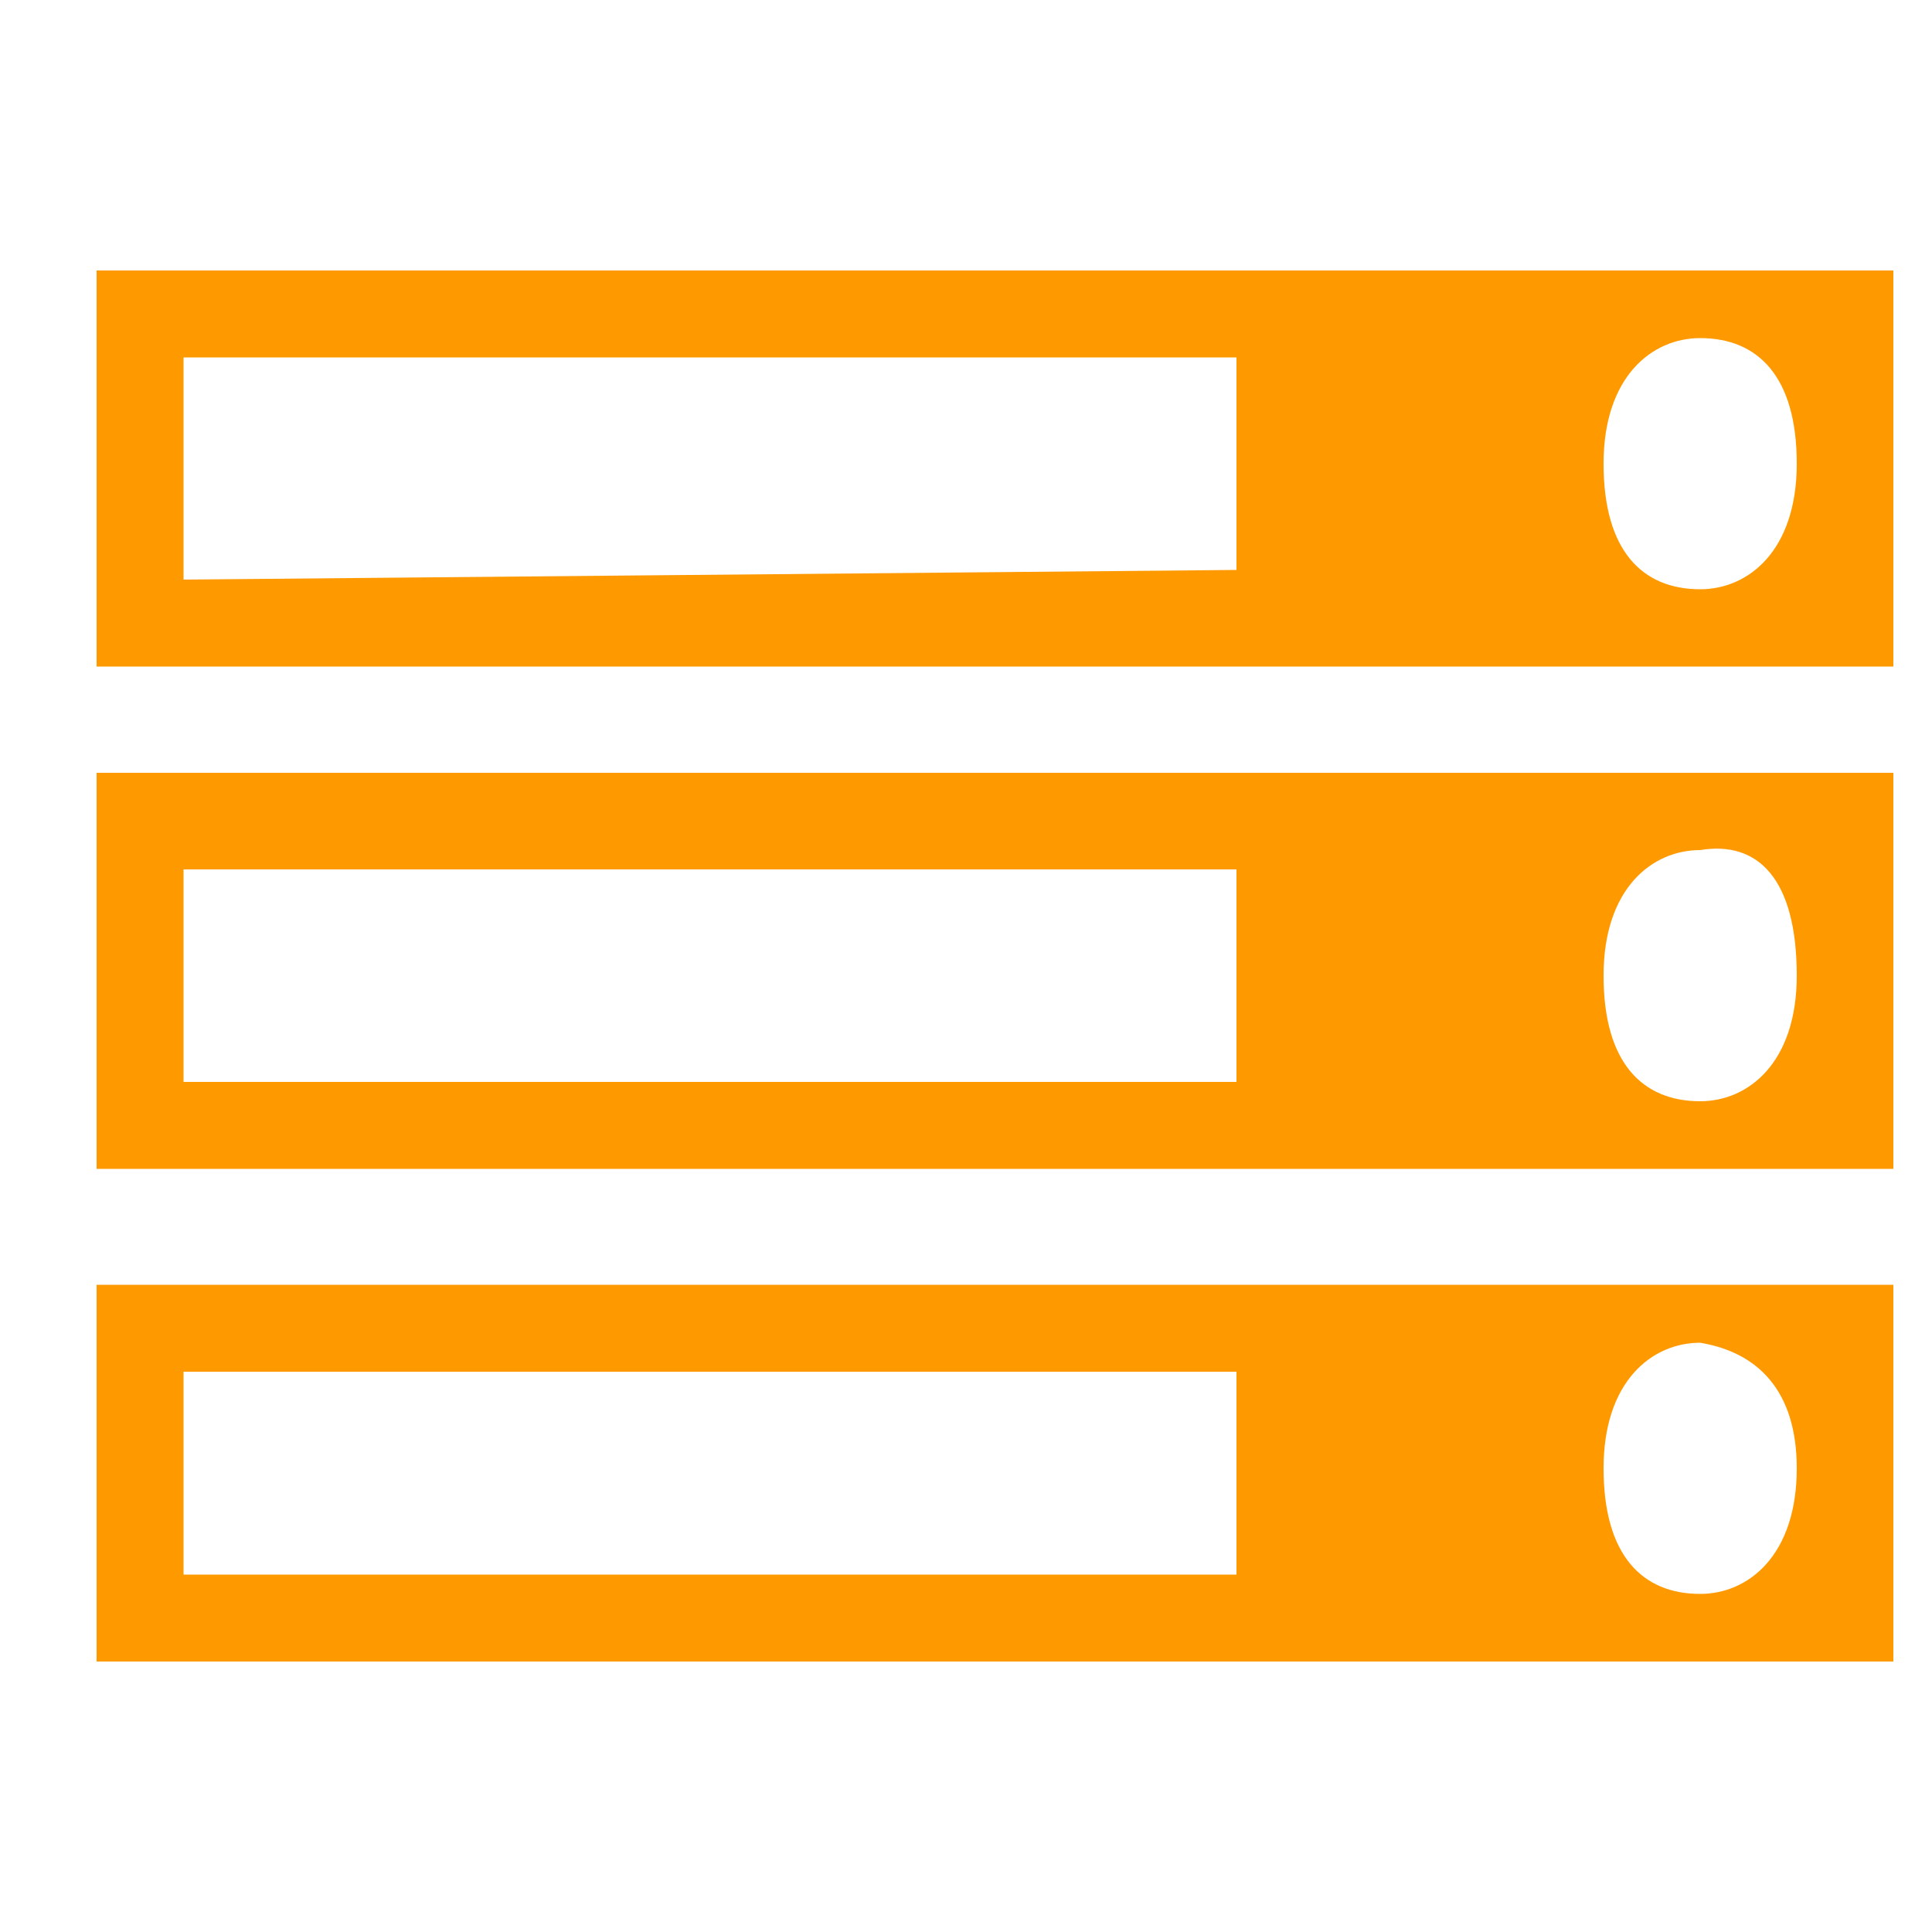
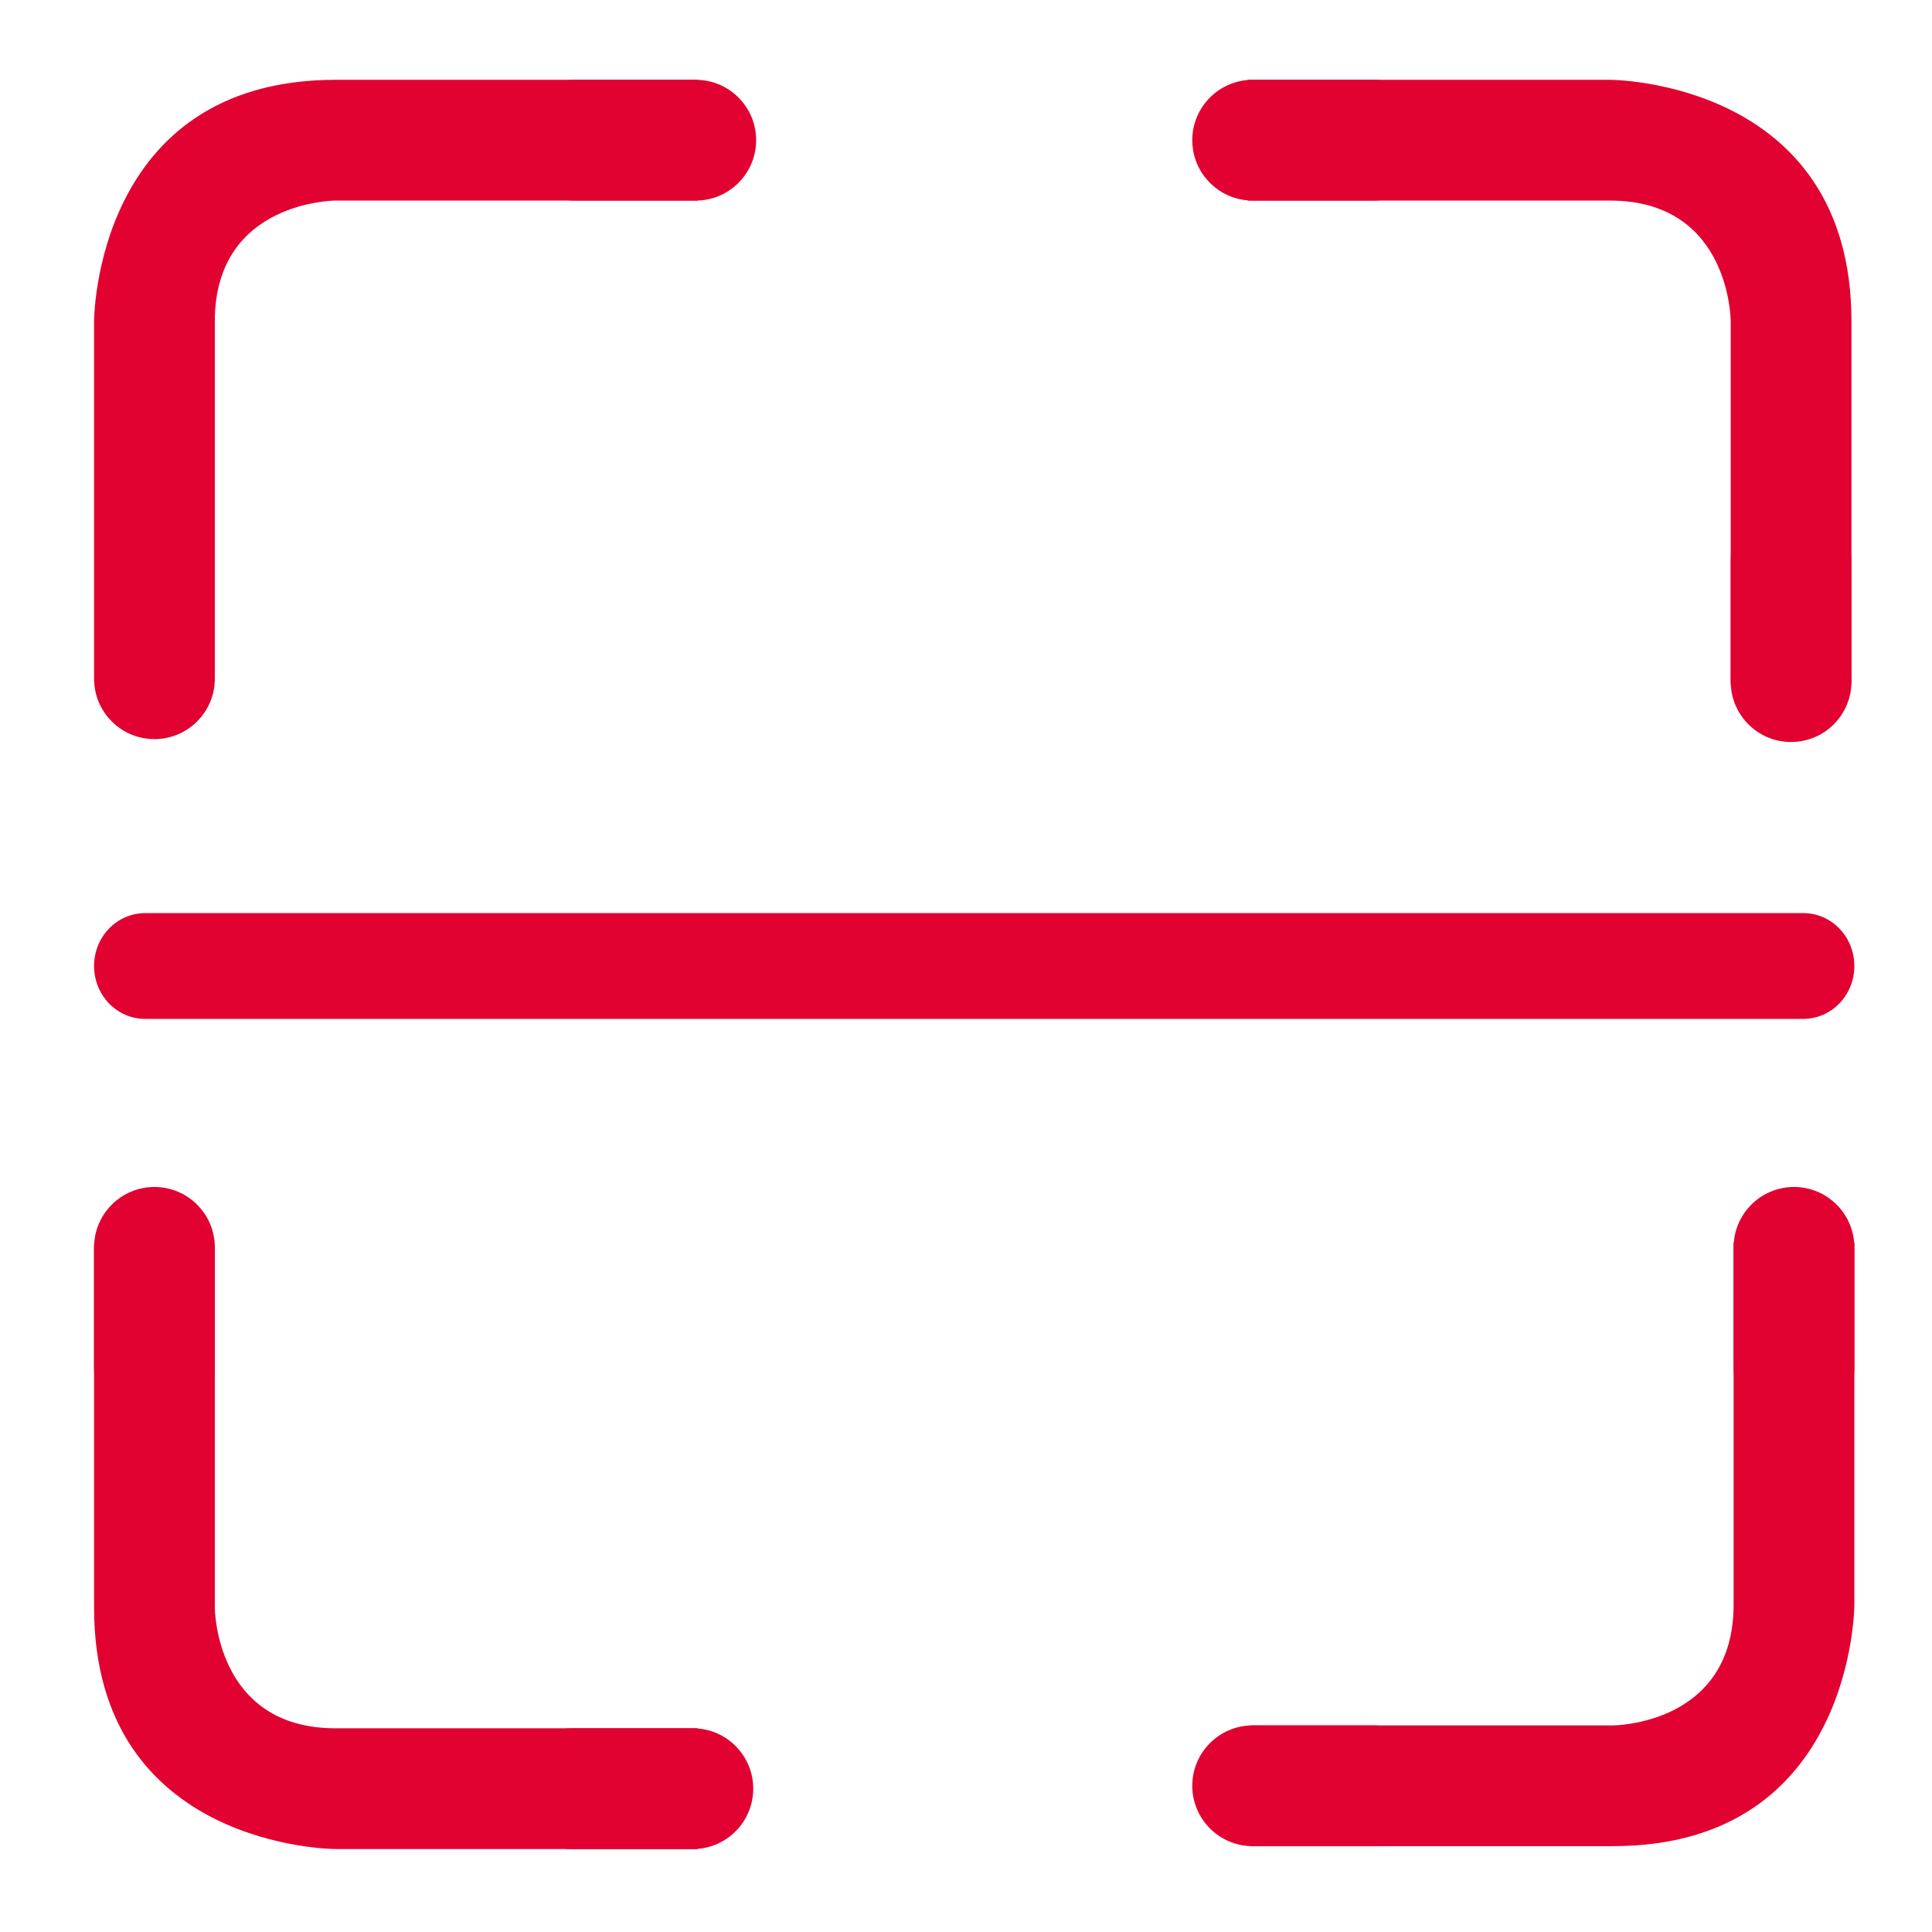
<svg xmlns="http://www.w3.org/2000/svg" class="icon" width="200px" height="200.00px" viewBox="0 0 1024 1024" version="1.1">
-   <path fill="#ff9900" d="M97.28 834.56v-107.52h558.08v107.52H97.28z m0-261.12V460.8h558.08v112.64H97.28z m855.04 204.8c0 46.08-25.6 66.56-51.2 66.56-30.72 0-51.2-20.48-51.2-66.56s25.6-66.56 51.2-66.56c30.72 5.12 51.2 25.6 51.2 66.56zM97.28 307.2V189.44h558.08v112.64L97.28 307.2z m855.04 209.92c0 46.08-25.6 66.56-51.2 66.56-30.72 0-51.2-20.48-51.2-66.56s25.6-66.56 51.2-66.56c30.72-5.12 51.2 15.36 51.2 66.56z m0-271.36c0 46.08-25.6 66.56-51.2 66.56-30.72 0-51.2-20.48-51.2-66.56s25.6-66.56 51.2-66.56c30.72 0 51.2 20.48 51.2 66.56z m51.2 435.2H51.2v199.68h952.32v-199.68z m0-271.36H51.2v209.92h952.32V409.6z m0-266.24H51.2v209.92h952.32V143.36z m0 0" />
+   <path fill="#e10231" d="M661.312 42.304h192s128 0 128 128v192h-64v-192s0-64-64-64h-192v-64z" />
+   <path fill="#e10231" d="M663.936 106.304c-17.664 0-32-14.336-32-32s14.336-32 32-32h64c17.664 0 32 14.336 32 32s-14.336 32-32 32h-64zM981.312 361.28c0 17.664-14.336 32-32 32s-32-14.336-32-32v-64c0-17.664 14.336-32 32-32s32 14.336 32 32v64zM113.856 359.744c0 17.664-14.336 32-32 32s-32-14.336-32-32v-189.44s0-128 128-128h192v64h-192s-64 0-64 64v189.44" />
+   <path fill="#e10231" d="M368.768 42.304c17.664 0 32 14.336 32 32s-14.336 32-32 32h-64c-17.664 0-32-14.336-32-32s14.336-32 32-32h64zM982.848 658.496v192s0 128-128 128h-192v-64h192s64 0 64-64v-192h64z" />
+   <path fill="#e10231" d="M918.848 661.12c0-17.664 14.336-32 32-32s32 14.336 32 32v64c0 17.664-14.336 32-32 32s-32-14.336-32-32v-64zM663.936 978.496c-17.664 0-32-14.336-32-32s14.336-32 32-32h64c17.664 0 32 14.336 32 32s-14.336 32-32 32h-64zM369.856 980.032h-192s-128 0-128-128v-192h64v192s0 64 64 64h192v64z" />
+   <path fill="#e10231" d="M367.232 916.032c17.664 0 32 14.336 32 32s-14.336 32-32 32h-64c-17.664 0-32-14.336-32-32s14.336-32 32-32h64zM49.856 661.12c0-17.664 14.336-32 32-32s32 14.336 32 32v64c0 17.664-14.336 32-32 32s-32-14.336-32-32v-64zM982.848 512c0 15.488-12.096 28.032-27.072 28.032H76.864c-14.912 0-27.008-12.544-27.008-28.032s12.096-28.032 27.072-28.032H955.84c14.912 0 27.008 12.544 27.008 28.032z" />
</svg>
